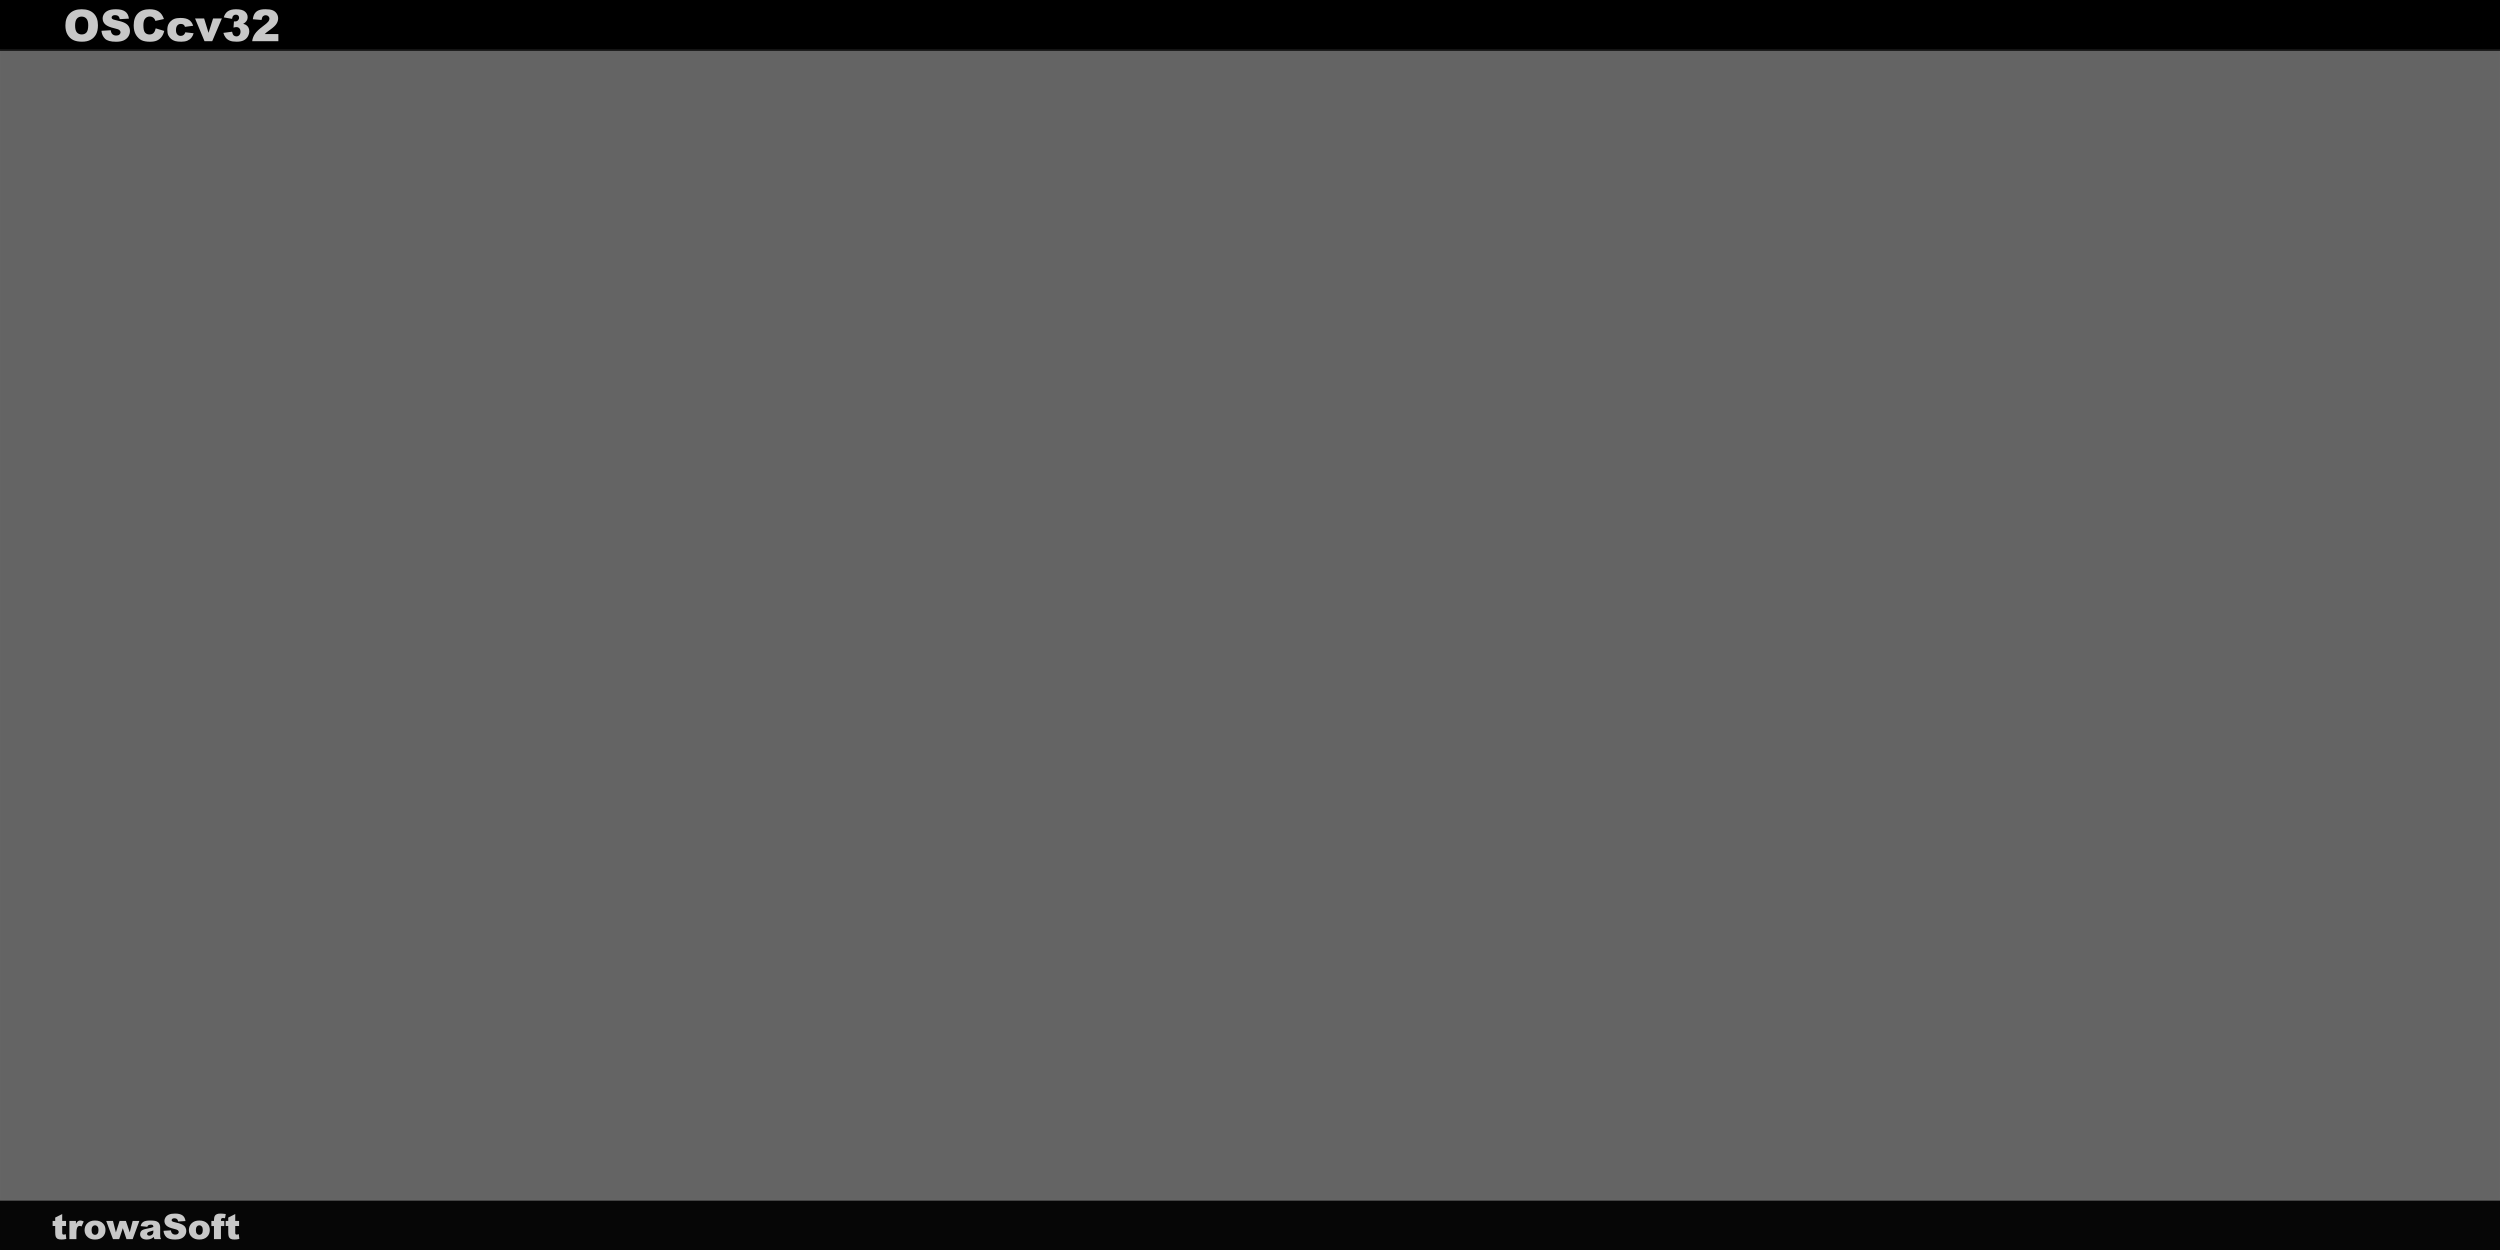
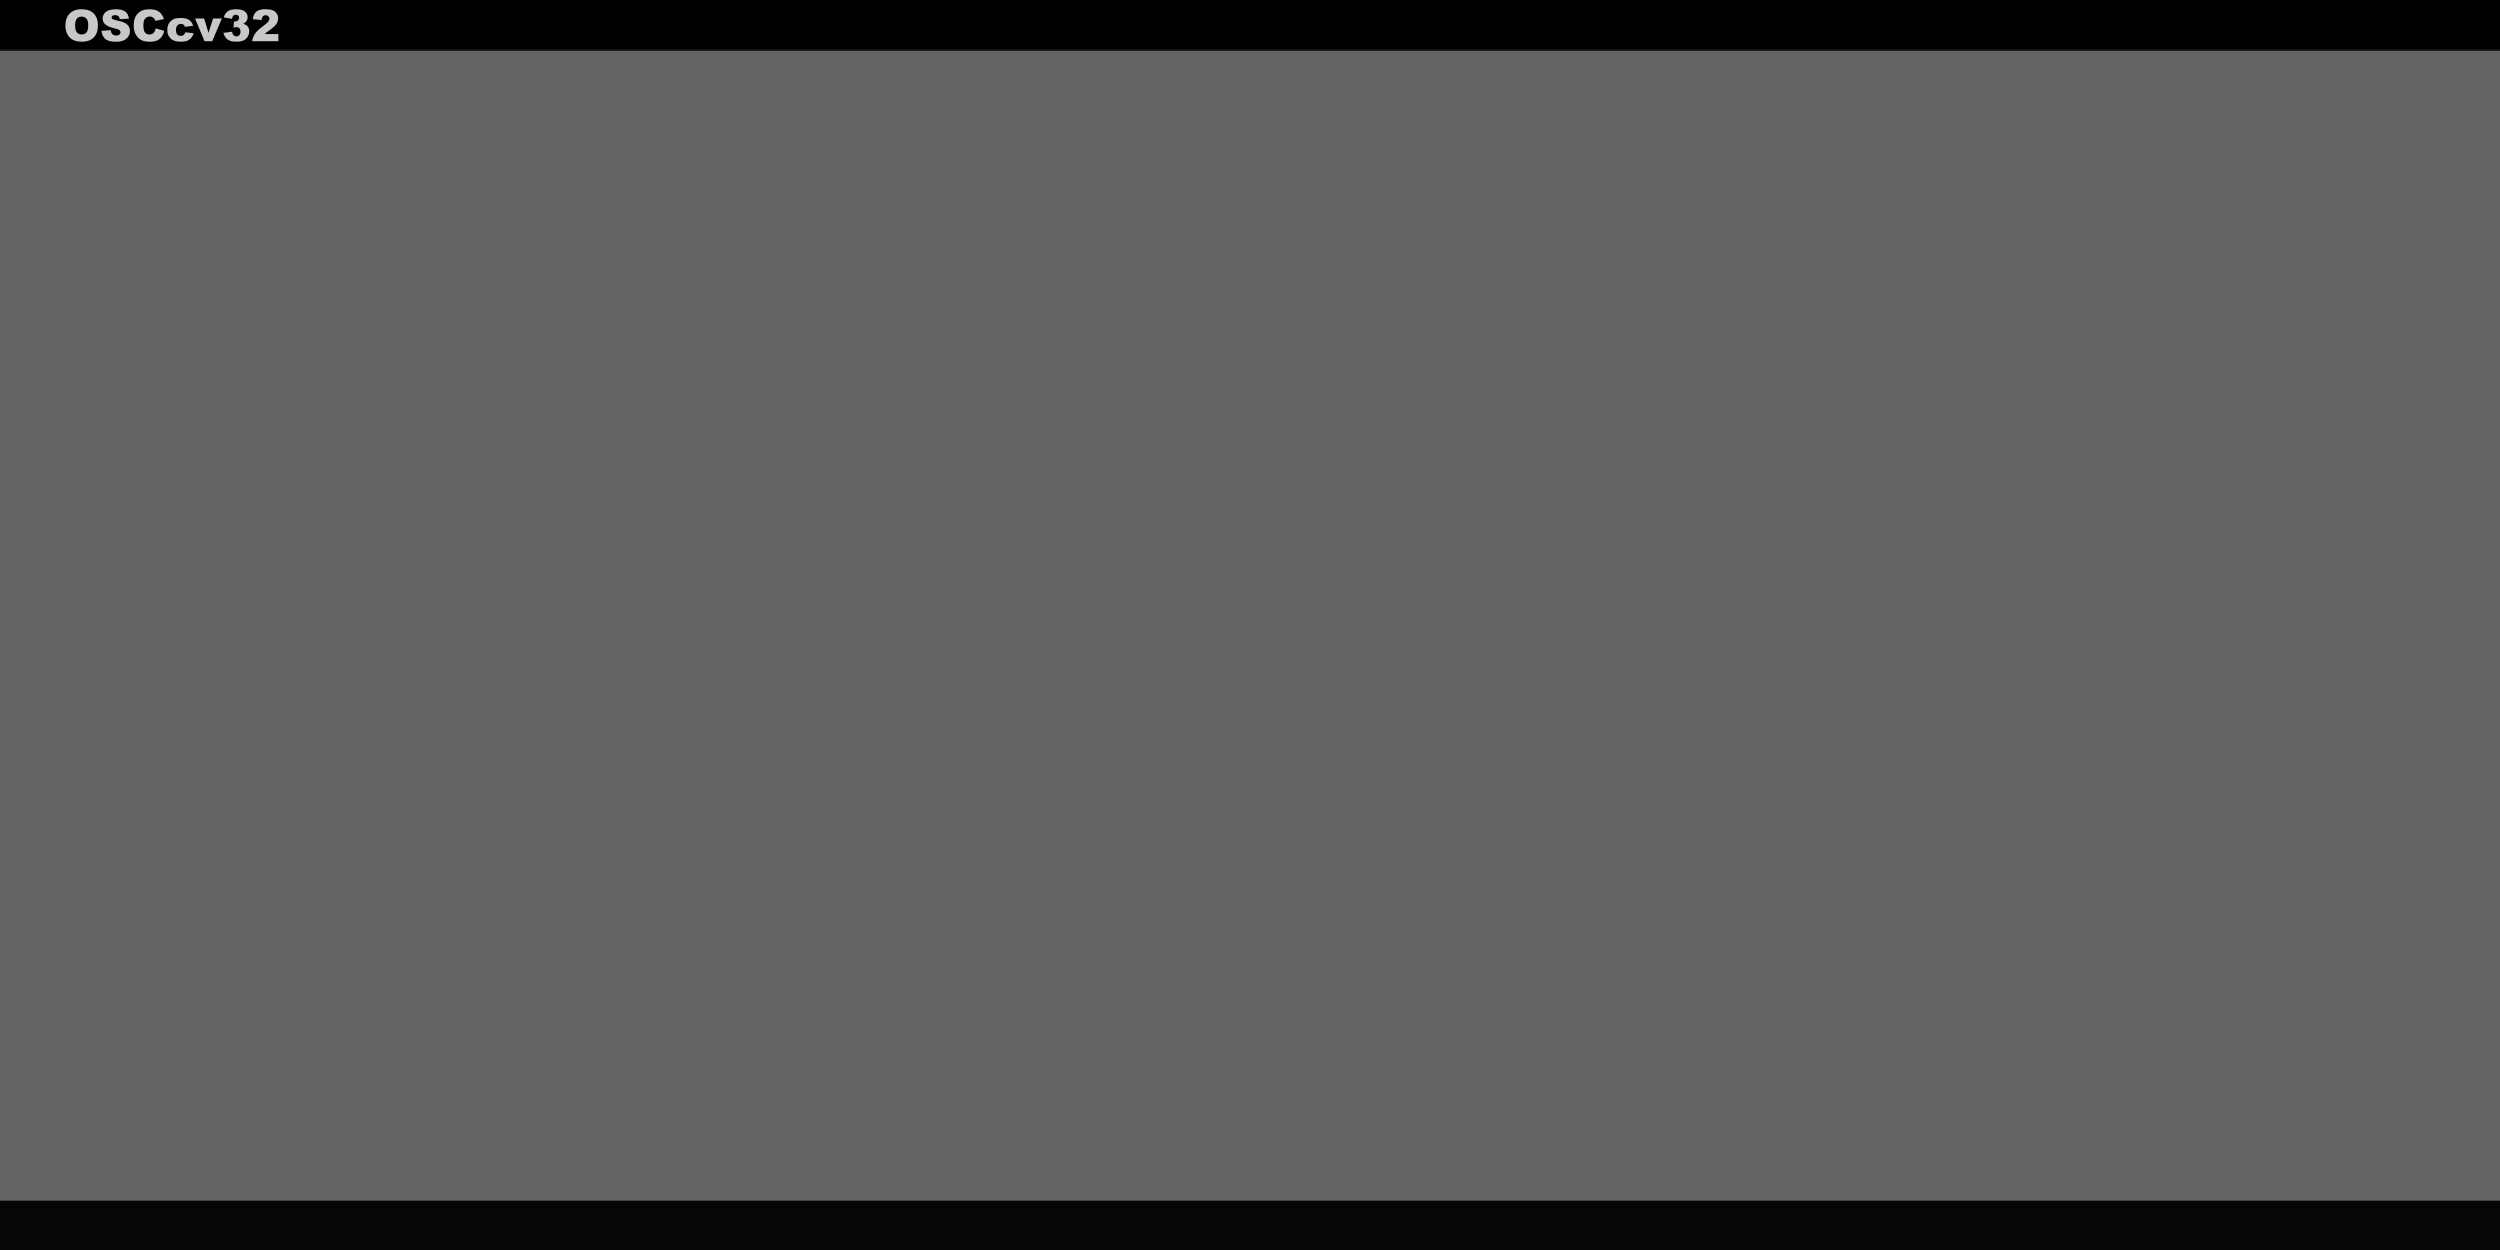
<svg xmlns="http://www.w3.org/2000/svg" width="760" height="380" viewBox="0 0 201.083 100.542" version="1.1" id="svg4558">
  <style id="style868" />
  <defs id="defs4552" />
  <g id="layer2" style="display:inline">
    <rect style="fill:#646464;fill-opacity:1;fill-rule:nonzero;stroke:none;stroke-width:0.265;stroke-linejoin:miter;stroke-miterlimit:4;stroke-dasharray:none;stroke-dashoffset:0;stroke-opacity:1" id="rect5123" width="201.083" height="100.542" x="0" y="5.3125e-08" />
    <path style="fill:none;stroke:#1e1e1e;stroke-width:0.265px;stroke-linecap:butt;stroke-linejoin:miter;stroke-opacity:1" d="m 0,3.969 c 31.089,0 201.083,0 201.083,0" id="path5125" />
    <path style="fill:none;stroke:#656565;stroke-width:0.265px;stroke-linecap:butt;stroke-linejoin:miter;stroke-opacity:1" d="m 0,96.573 c 31.089,0 201.083,0 201.083,0" id="path5125-2" />
    <text xml:space="preserve" style="font-style:normal;font-variant:normal;font-weight:normal;font-stretch:normal;font-size:4.586px;line-height:1.25;font-family:Arial;-inkscape-font-specification:Arial;letter-spacing:0px;word-spacing:0px;fill:#c8c8c8;fill-opacity:1;stroke:none;stroke-width:0.265" x="-32.497" y="1.519" id="text4544-0">
      <tspan id="tspan4542-4" x="-32.497" y="1.519" style="font-style:normal;font-variant:normal;font-weight:900;font-stretch:normal;font-size:3.528px;font-family:Arial;-inkscape-font-specification:'Arial Heavy';fill:#c8c8c8;fill-opacity:1;stroke-width:0.265">OSCcv32</tspan>
    </text>
    <text xml:space="preserve" style="font-style:normal;font-variant:normal;font-weight:normal;font-stretch:normal;font-size:2.117px;line-height:1.25;font-family:Arial;-inkscape-font-specification:Arial;letter-spacing:0px;word-spacing:0px;fill:#c8c8c8;fill-opacity:1;stroke:none;stroke-width:0.265" x="-19.607" y="98.232" id="text4544-0-9">
      <tspan id="tspan4542-4-8" x="-19.607" y="98.232" style="font-style:normal;font-variant:normal;font-weight:900;font-stretch:normal;font-size:2.822px;font-family:Arial;-inkscape-font-specification:'Arial Heavy';fill:#c8c8c8;fill-opacity:1;stroke-width:0.265">trowaSoft</tspan>
    </text>
  </g>
  <g id="layer1" transform="translate(0,-196.4583)" style="display:inline">
    <rect style="fill:#000000;fill-opacity:1;fill-rule:nonzero;stroke:none;stroke-width:0.265;stroke-linejoin:miter;stroke-miterlimit:4;stroke-dasharray:none;stroke-dashoffset:0;stroke-opacity:1" id="rect5105" width="201.083" height="3.969" x="0" y="196.458" />
    <rect style="fill:#000000;fill-opacity:0.94;fill-rule:nonzero;stroke:none;stroke-width:0.265;stroke-linejoin:miter;stroke-miterlimit:4;stroke-dasharray:none;stroke-dashoffset:0;stroke-opacity:1" id="rect5105-6" width="201.083" height="3.969" x="-1.4210855e-14" y="293.031" />
    <g transform="translate(-0.0940331,5.6511)" aria-label="trowaSoft" style="font-style:normal;font-variant:normal;font-weight:normal;font-stretch:normal;font-size:4.586px;line-height:1.25;font-family:Arial;-inkscape-font-specification:Arial;letter-spacing:0px;word-spacing:0px;display:inline;fill:#c8c8c8;fill-opacity:1;stroke:none;stroke-width:0.265" id="text4544-0-8-0">
      <path d="m 6.347,293.427 v 0.696 h 0.386 v 0.512 H 6.347 v 0.649 q 0,0.117 0.022,0.155 0.034,0.059 0.121,0.059 0.078,0 0.217,-0.045 l 0.052,0.484 q -0.26,0.057 -0.486,0.057 -0.262,0 -0.386,-0.067 -0.124,-0.067 -0.184,-0.203 -0.059,-0.138 -0.059,-0.444 v -0.644 H 5.386 v -0.512 h 0.258 v -0.336 z" style="font-style:normal;font-variant:normal;font-weight:900;font-stretch:normal;font-size:3.528px;font-family:Arial;-inkscape-font-specification:'Arial Heavy';fill:#c8c8c8;fill-opacity:1;stroke-width:0.265" id="path5280-4" />
      <path d="m 7.072,294.123 h 0.656 v 0.3 q 0.095,-0.195 0.195,-0.267 0.102,-0.074 0.25,-0.074 0.155,0 0.339,0.097 l -0.217,0.5 q -0.124,-0.052 -0.196,-0.052 -0.138,0 -0.214,0.114 -0.109,0.16 -0.109,0.599 v 0.613 H 7.072 Z" style="font-style:normal;font-variant:normal;font-weight:900;font-stretch:normal;font-size:3.528px;font-family:Arial;-inkscape-font-specification:'Arial Heavy';fill:#c8c8c8;fill-opacity:1;stroke-width:0.265" id="path5282-6" />
      <path d="m 8.598,295.042 q 0,-0.419 0.282,-0.689 0.282,-0.272 0.763,-0.272 0.549,0 0.83,0.319 0.226,0.257 0.226,0.632 0,0.422 -0.281,0.692 -0.279,0.269 -0.773,0.269 -0.441,0 -0.713,-0.224 -0.334,-0.277 -0.334,-0.727 z m 0.703,-0.002 q 0,0.245 0.098,0.362 0.1,0.117 0.25,0.117 0.152,0 0.248,-0.115 0.098,-0.115 0.098,-0.37 0,-0.238 -0.098,-0.353 -0.098,-0.117 -0.243,-0.117 -0.153,0 -0.253,0.119 -0.1,0.117 -0.1,0.358 z" style="font-style:normal;font-variant:normal;font-weight:900;font-stretch:normal;font-size:3.528px;font-family:Arial;-inkscape-font-specification:'Arial Heavy';fill:#c8c8c8;fill-opacity:1;stroke-width:0.265" id="path5284-9" />
      <path d="m 10.772,294.123 h 0.679 l 0.295,1.152 0.372,-1.152 h 0.632 l 0.386,1.152 0.295,-1.152 h 0.674 l -0.674,1.829 h -0.624 l -0.37,-1.101 -0.358,1.101 h -0.627 z" style="font-style:normal;font-variant:normal;font-weight:900;font-stretch:normal;font-size:3.528px;font-family:Arial;-inkscape-font-specification:'Arial Heavy';fill:#c8c8c8;fill-opacity:1;stroke-width:0.265" id="path5286-9" />
      <path d="m 14.904,294.715 -0.67,-0.071 q 0.038,-0.176 0.109,-0.276 0.072,-0.102 0.207,-0.176 0.096,-0.053 0.265,-0.083 0.169,-0.029 0.365,-0.029 0.315,0 0.506,0.036 0.191,0.034 0.319,0.146 0.09,0.077 0.141,0.22 0.052,0.141 0.052,0.27 v 0.808 q 0,0.129 0.015,0.203 0.017,0.072 0.072,0.186 h -0.658 q -0.04,-0.071 -0.052,-0.107 -0.012,-0.038 -0.024,-0.117 -0.138,0.133 -0.274,0.189 -0.186,0.076 -0.432,0.076 -0.327,0 -0.498,-0.152 -0.169,-0.152 -0.169,-0.374 0,-0.208 0.122,-0.343 0.122,-0.134 0.451,-0.2 0.394,-0.079 0.512,-0.11 0.117,-0.033 0.248,-0.084 0,-0.129 -0.053,-0.181 -0.053,-0.052 -0.188,-0.052 -0.172,0 -0.258,0.055 -0.067,0.043 -0.109,0.162 z m 0.608,0.369 q -0.145,0.052 -0.301,0.091 -0.214,0.057 -0.27,0.112 -0.059,0.057 -0.059,0.129 0,0.083 0.057,0.136 0.059,0.052 0.171,0.052 0.117,0 0.217,-0.057 0.102,-0.057 0.143,-0.138 0.043,-0.083 0.043,-0.214 z" style="font-style:normal;font-variant:normal;font-weight:900;font-stretch:normal;font-size:3.528px;font-family:Arial;-inkscape-font-specification:'Arial Heavy';fill:#c8c8c8;fill-opacity:1;stroke-width:0.265" id="path5288-2" />
      <path d="m 16.532,295.116 0.742,-0.046 q 0.024,0.181 0.098,0.276 0.121,0.153 0.345,0.153 0.167,0 0.257,-0.077 0.091,-0.079 0.091,-0.183 0,-0.098 -0.086,-0.176 -0.086,-0.077 -0.4,-0.146 -0.513,-0.115 -0.732,-0.307 -0.22,-0.191 -0.22,-0.487 0,-0.195 0.112,-0.367 0.114,-0.174 0.339,-0.272 0.227,-0.1 0.622,-0.1 0.484,0 0.737,0.181 0.255,0.179 0.303,0.572 l -0.736,0.043 q -0.029,-0.171 -0.124,-0.248 -0.093,-0.077 -0.258,-0.077 -0.136,0 -0.205,0.059 -0.069,0.057 -0.069,0.14 0,0.06 0.057,0.109 0.055,0.05 0.262,0.093 0.512,0.11 0.732,0.224 0.222,0.112 0.322,0.279 0.102,0.167 0.102,0.374 0,0.243 -0.134,0.448 -0.134,0.205 -0.376,0.312 -0.241,0.105 -0.608,0.105 -0.644,0 -0.892,-0.248 -0.248,-0.248 -0.281,-0.63 z" style="font-style:normal;font-variant:normal;font-weight:900;font-stretch:normal;font-size:3.528px;font-family:Arial;-inkscape-font-specification:'Arial Heavy';fill:#c8c8c8;fill-opacity:1;stroke-width:0.265" id="path5290-3" />
      <path d="m 19.085,295.042 q 0,-0.419 0.282,-0.689 0.282,-0.272 0.763,-0.272 0.549,0 0.83,0.319 0.226,0.257 0.226,0.632 0,0.422 -0.281,0.692 -0.279,0.269 -0.773,0.269 -0.441,0 -0.713,-0.224 -0.334,-0.277 -0.334,-0.727 z m 0.703,-0.002 q 0,0.245 0.098,0.362 0.1,0.117 0.25,0.117 0.152,0 0.248,-0.115 0.098,-0.115 0.098,-0.37 0,-0.238 -0.098,-0.353 -0.098,-0.117 -0.243,-0.117 -0.153,0 -0.253,0.119 -0.1,0.117 -0.1,0.358 z" style="font-style:normal;font-variant:normal;font-weight:900;font-stretch:normal;font-size:3.528px;font-family:Arial;-inkscape-font-specification:'Arial Heavy';fill:#c8c8c8;fill-opacity:1;stroke-width:0.265" id="path5292-6" />
      <path d="m 22.308,294.123 h 0.334 v 0.513 h -0.334 v 1.316 H 21.605 v -1.316 h -0.262 v -0.513 h 0.262 v -0.083 q 0,-0.112 0.024,-0.246 0.024,-0.134 0.09,-0.219 0.067,-0.086 0.186,-0.138 0.121,-0.053 0.351,-0.053 0.184,0 0.536,0.043 l -0.078,0.424 q -0.126,-0.021 -0.203,-0.021 -0.095,0 -0.136,0.033 -0.041,0.031 -0.059,0.1 -0.009,0.038 -0.009,0.16 z" style="font-style:normal;font-variant:normal;font-weight:900;font-stretch:normal;font-size:3.528px;font-family:Arial;-inkscape-font-specification:'Arial Heavy';fill:#c8c8c8;fill-opacity:1;stroke-width:0.265" id="path5294-8" />
      <path d="m 23.745,293.427 v 0.696 h 0.386 v 0.512 h -0.386 v 0.649 q 0,0.117 0.022,0.155 0.034,0.059 0.121,0.059 0.078,0 0.217,-0.045 l 0.052,0.484 q -0.26,0.057 -0.486,0.057 -0.262,0 -0.386,-0.067 -0.124,-0.067 -0.184,-0.203 -0.059,-0.138 -0.059,-0.444 v -0.644 H 22.783 v -0.512 h 0.258 v -0.336 z" style="font-style:normal;font-variant:normal;font-weight:900;font-stretch:normal;font-size:3.528px;font-family:Arial;-inkscape-font-specification:'Arial Heavy';fill:#c8c8c8;fill-opacity:1;stroke-width:0.265" id="path5296-2" />
    </g>
-     <g aria-label="trowaSoft" style="font-style:normal;font-variant:normal;font-weight:normal;font-stretch:normal;font-size:2.117px;line-height:1.25;font-family:Arial;-inkscape-font-specification:Arial;letter-spacing:0px;word-spacing:0px;fill:#c8c8c8;fill-opacity:1;stroke:none;stroke-width:0.265" id="text4544-0-9-0" transform="translate(23.48246,193.0518)">
-       <path d="m -18.48,101.053 v 0.557 h 0.309 v 0.409 h -0.309 v 0.52 q 0,0.094 0.018,0.124 0.028,0.047 0.096,0.047 0.062,0 0.174,-0.036 l 0.041,0.387 q -0.208,0.045 -0.389,0.045 -0.209,0 -0.309,-0.054 -0.099,-0.054 -0.147,-0.163 -0.047,-0.11 -0.047,-0.356 v -0.515 h -0.207 v -0.409 h 0.207 v -0.269 z" style="font-style:normal;font-variant:normal;font-weight:900;font-stretch:normal;font-size:2.822px;font-family:Arial;-inkscape-font-specification:'Arial Heavy';fill:#c8c8c8;fill-opacity:1;stroke-width:0.265" id="path200" />
-       <path d="m -17.9,101.61 h 0.525 v 0.24 q 0.076,-0.156 0.156,-0.214 0.081,-0.059 0.2,-0.059 0.124,0 0.271,0.077 l -0.174,0.4 q -0.099,-0.041 -0.157,-0.041 -0.11,0 -0.171,0.091 -0.087,0.128 -0.087,0.48 v 0.491 h -0.564 z" style="font-style:normal;font-variant:normal;font-weight:900;font-stretch:normal;font-size:2.822px;font-family:Arial;-inkscape-font-specification:'Arial Heavy';fill:#c8c8c8;fill-opacity:1;stroke-width:0.265" id="path202" />
-       <path d="m -16.679,102.346 q 0,-0.335 0.226,-0.551 0.226,-0.218 0.61,-0.218 0.44,0 0.664,0.255 0.181,0.205 0.181,0.506 0,0.338 -0.225,0.554 -0.223,0.215 -0.619,0.215 -0.353,0 -0.571,-0.179 -0.267,-0.222 -0.267,-0.582 z m 0.562,-10e-4 q 0,0.196 0.079,0.289 0.08,0.094 0.2,0.094 0.121,0 0.198,-0.092 0.079,-0.092 0.079,-0.296 0,-0.19 -0.079,-0.282 -0.079,-0.094 -0.194,-0.094 -0.123,0 -0.203,0.095 -0.08,0.094 -0.08,0.287 z" style="font-style:normal;font-variant:normal;font-weight:900;font-stretch:normal;font-size:2.822px;font-family:Arial;-inkscape-font-specification:'Arial Heavy';fill:#c8c8c8;fill-opacity:1;stroke-width:0.265" id="path204" />
-       <path d="m -14.94,101.61 h 0.543 l 0.236,0.922 0.298,-0.922 h 0.506 l 0.309,0.922 0.236,-0.922 h 0.539 l -0.539,1.463 h -0.499 l -0.296,-0.881 -0.287,0.881 h -0.502 z" style="font-style:normal;font-variant:normal;font-weight:900;font-stretch:normal;font-size:2.822px;font-family:Arial;-inkscape-font-specification:'Arial Heavy';fill:#c8c8c8;fill-opacity:1;stroke-width:0.265" id="path206" />
-       <path d="m -11.634,102.084 -0.536,-0.057 q 0.03,-0.141 0.087,-0.22 0.058,-0.081 0.165,-0.141 0.077,-0.043 0.212,-0.066 0.135,-0.023 0.292,-0.023 0.252,0 0.405,0.029 0.153,0.028 0.255,0.117 0.072,0.062 0.113,0.176 0.041,0.113 0.041,0.216 v 0.646 q 0,0.103 0.012,0.163 0.014,0.058 0.058,0.149 h -0.526 q -0.032,-0.057 -0.041,-0.085 -0.01,-0.03 -0.019,-0.094 -0.11,0.106 -0.219,0.152 -0.149,0.061 -0.346,0.061 -0.262,0 -0.398,-0.121 -0.135,-0.121 -0.135,-0.299 0,-0.167 0.098,-0.274 0.098,-0.107 0.361,-0.16 0.316,-0.063 0.409,-0.088 0.094,-0.026 0.198,-0.068 0,-0.103 -0.043,-0.145 -0.043,-0.041 -0.15,-0.041 -0.138,0 -0.207,0.044 -0.054,0.035 -0.087,0.13 z m 0.486,0.295 q -0.116,0.041 -0.241,0.073 -0.171,0.045 -0.216,0.09 -0.047,0.045 -0.047,0.103 0,0.066 0.045,0.109 0.047,0.041 0.136,0.041 0.094,0 0.174,-0.045 0.081,-0.045 0.114,-0.11 0.034,-0.066 0.034,-0.171 z" style="font-style:normal;font-variant:normal;font-weight:900;font-stretch:normal;font-size:2.822px;font-family:Arial;-inkscape-font-specification:'Arial Heavy';fill:#c8c8c8;fill-opacity:1;stroke-width:0.265" id="path208" />
-       <path d="m -10.332,102.405 0.594,-0.037 q 0.019,0.145 0.079,0.22 0.096,0.123 0.276,0.123 0.134,0 0.205,-0.062 0.073,-0.063 0.073,-0.146 0,-0.079 -0.069,-0.141 -0.069,-0.062 -0.32,-0.117 -0.411,-0.092 -0.586,-0.245 -0.176,-0.153 -0.176,-0.39 0,-0.156 0.09,-0.294 0.091,-0.139 0.271,-0.218 0.182,-0.08 0.497,-0.08 0.387,0 0.59,0.145 0.204,0.143 0.243,0.458 l -0.588,0.034 q -0.023,-0.136 -0.099,-0.198 -0.074,-0.062 -0.207,-0.062 -0.109,0 -0.164,0.047 -0.055,0.045 -0.055,0.112 0,0.048 0.045,0.087 0.044,0.04 0.209,0.074 0.409,0.088 0.586,0.179 0.178,0.09 0.258,0.223 0.081,0.134 0.081,0.299 0,0.194 -0.107,0.358 -0.107,0.164 -0.3,0.249 -0.193,0.084 -0.486,0.084 -0.515,0 -0.714,-0.198 -0.198,-0.198 -0.225,-0.504 z" style="font-style:normal;font-variant:normal;font-weight:900;font-stretch:normal;font-size:2.822px;font-family:Arial;-inkscape-font-specification:'Arial Heavy';fill:#c8c8c8;fill-opacity:1;stroke-width:0.265" id="path210" />
-       <path d="m -8.29,102.346 q 0,-0.335 0.226,-0.551 0.226,-0.218 0.61,-0.218 0.44,0 0.664,0.255 0.181,0.205 0.181,0.506 0,0.338 -0.225,0.554 -0.223,0.215 -0.619,0.215 -0.353,0 -0.571,-0.179 -0.267,-0.222 -0.267,-0.582 z m 0.562,-10e-4 q 0,0.196 0.079,0.289 0.08,0.094 0.2,0.094 0.121,0 0.198,-0.092 0.079,-0.092 0.079,-0.296 0,-0.19 -0.079,-0.282 -0.079,-0.094 -0.194,-0.094 -0.123,0 -0.203,0.095 -0.08,0.094 -0.08,0.287 z" style="font-style:normal;font-variant:normal;font-weight:900;font-stretch:normal;font-size:2.822px;font-family:Arial;-inkscape-font-specification:'Arial Heavy';fill:#c8c8c8;fill-opacity:1;stroke-width:0.265" id="path212" />
-       <path d="m -5.711,101.61 h 0.267 v 0.411 h -0.267 v 1.053 h -0.562 v -1.053 h -0.209 v -0.411 h 0.209 v -0.066 q 0,-0.09 0.019,-0.197 0.019,-0.107 0.072,-0.175 0.054,-0.069 0.149,-0.11 0.096,-0.043 0.281,-0.043 0.147,0 0.429,0.035 l -0.062,0.339 q -0.101,-0.017 -0.163,-0.017 -0.076,0 -0.109,0.026 -0.033,0.025 -0.047,0.08 -0.007,0.03 -0.007,0.128 z" style="font-style:normal;font-variant:normal;font-weight:900;font-stretch:normal;font-size:2.822px;font-family:Arial;-inkscape-font-specification:'Arial Heavy';fill:#c8c8c8;fill-opacity:1;stroke-width:0.265" id="path214" />
-       <path d="m -4.562,101.053 v 0.557 h 0.309 v 0.409 h -0.309 v 0.52 q 0,0.094 0.018,0.124 0.028,0.047 0.096,0.047 0.062,0 0.174,-0.036 l 0.041,0.387 q -0.208,0.045 -0.389,0.045 -0.209,0 -0.309,-0.054 -0.099,-0.054 -0.147,-0.163 -0.047,-0.11 -0.047,-0.356 v -0.515 h -0.207 v -0.409 h 0.207 v -0.269 z" style="font-style:normal;font-variant:normal;font-weight:900;font-stretch:normal;font-size:2.822px;font-family:Arial;-inkscape-font-specification:'Arial Heavy';fill:#c8c8c8;fill-opacity:1;stroke-width:0.265" id="path216" />
-     </g>
    <g aria-label="OSCcv32" id="text4544-0-4" style="font-style:normal;font-variant:normal;font-weight:normal;font-stretch:normal;font-size:4.586px;line-height:1.25;font-family:Arial;-inkscape-font-specification:Arial;letter-spacing:0px;word-spacing:0px;display:inline;fill:#c8c8c8;fill-opacity:1;stroke:none;stroke-width:0.265">
      <path d="m 5.26,198.51 q 0,-0.618 0.345,-0.963 0.345,-0.345 0.959,-0.345 0.63,0 0.972,0.339 0.341,0.338 0.341,0.947 0,0.443 -0.15,0.727 -0.148,0.282 -0.431,0.441 -0.281,0.157 -0.701,0.157 -0.427,0 -0.708,-0.136 -0.279,-0.136 -0.453,-0.431 -0.174,-0.295 -0.174,-0.737 z m 0.78,0.003 q 0,0.382 0.141,0.549 0.143,0.167 0.388,0.167 0.251,0 0.389,-0.164 0.138,-0.164 0.138,-0.587 0,-0.357 -0.145,-0.52 -0.143,-0.165 -0.389,-0.165 -0.236,0 -0.379,0.167 -0.143,0.167 -0.143,0.553 z" style="font-style:normal;font-variant:normal;font-weight:900;font-stretch:normal;font-size:3.528px;font-family:Arial;-inkscape-font-specification:'Arial Heavy';fill:#c8c8c8;fill-opacity:1;stroke-width:0.265" id="path865" />
      <path d="m 8.161,198.935 0.742,-0.046 q 0.024,0.181 0.098,0.276 0.121,0.153 0.345,0.153 0.167,0 0.257,-0.077 0.091,-0.079 0.091,-0.183 0,-0.098 -0.086,-0.176 -0.086,-0.077 -0.4,-0.146 -0.513,-0.115 -0.732,-0.307 -0.22,-0.191 -0.22,-0.487 0,-0.195 0.112,-0.367 0.114,-0.174 0.339,-0.272 0.227,-0.1 0.622,-0.1 0.484,0 0.737,0.181 0.255,0.179 0.303,0.572 l -0.736,0.043 q -0.029,-0.171 -0.124,-0.248 -0.093,-0.077 -0.258,-0.077 -0.136,0 -0.205,0.059 -0.069,0.057 -0.069,0.14 0,0.06 0.057,0.109 0.055,0.05 0.262,0.093 0.512,0.11 0.732,0.224 0.222,0.112 0.322,0.279 0.102,0.167 0.102,0.374 0,0.243 -0.134,0.448 -0.134,0.205 -0.376,0.312 -0.241,0.105 -0.608,0.105 -0.644,0 -0.892,-0.248 -0.248,-0.248 -0.281,-0.63 z" style="font-style:normal;font-variant:normal;font-weight:900;font-stretch:normal;font-size:3.528px;font-family:Arial;-inkscape-font-specification:'Arial Heavy';fill:#c8c8c8;fill-opacity:1;stroke-width:0.265" id="path867" />
      <path d="m 12.526,198.739 0.684,0.207 q -0.069,0.288 -0.217,0.481 -0.148,0.193 -0.369,0.291 -0.219,0.098 -0.558,0.098 -0.412,0 -0.674,-0.119 -0.26,-0.121 -0.45,-0.422 -0.189,-0.301 -0.189,-0.772 0,-0.627 0.332,-0.963 0.334,-0.338 0.944,-0.338 0.477,0 0.749,0.193 0.274,0.193 0.407,0.593 l -0.689,0.153 q -0.036,-0.115 -0.076,-0.169 -0.065,-0.09 -0.16,-0.138 -0.095,-0.048 -0.212,-0.048 -0.265,0 -0.407,0.214 -0.107,0.158 -0.107,0.498 0,0.42 0.127,0.577 0.127,0.155 0.358,0.155 0.224,0 0.338,-0.126 0.115,-0.126 0.167,-0.365 z" style="font-style:normal;font-variant:normal;font-weight:900;font-stretch:normal;font-size:3.528px;font-family:Arial;-inkscape-font-specification:'Arial Heavy';fill:#c8c8c8;fill-opacity:1;stroke-width:0.265" id="path869" />
      <path d="m 14.906,199.056 0.667,0.076 q -0.055,0.208 -0.181,0.362 -0.126,0.152 -0.322,0.236 -0.195,0.084 -0.496,0.084 -0.291,0 -0.486,-0.053 -0.193,-0.055 -0.332,-0.176 -0.14,-0.122 -0.219,-0.286 -0.079,-0.164 -0.079,-0.434 0,-0.282 0.096,-0.47 0.071,-0.138 0.193,-0.246 0.122,-0.11 0.251,-0.164 0.205,-0.084 0.525,-0.084 0.448,0 0.682,0.16 0.236,0.16 0.331,0.469 l -0.66,0.088 q -0.031,-0.117 -0.114,-0.176 -0.081,-0.06 -0.219,-0.06 -0.174,0 -0.282,0.126 -0.107,0.124 -0.107,0.377 0,0.226 0.107,0.343 0.107,0.117 0.272,0.117 0.138,0 0.231,-0.071 0.095,-0.071 0.141,-0.217 z" style="font-style:normal;font-variant:normal;font-weight:900;font-stretch:normal;font-size:3.528px;font-family:Arial;-inkscape-font-specification:'Arial Heavy';fill:#c8c8c8;fill-opacity:1;stroke-width:0.265" id="path871" />
      <path d="m 15.687,197.941 h 0.73 l 0.355,1.159 0.367,-1.159 h 0.708 l -0.777,1.829 h -0.622 z" style="font-style:normal;font-variant:normal;font-weight:900;font-stretch:normal;font-size:3.528px;font-family:Arial;-inkscape-font-specification:'Arial Heavy';fill:#c8c8c8;fill-opacity:1;stroke-width:0.265" id="path873" />
      <path d="m 18.663,197.976 -0.663,-0.119 q 0.083,-0.317 0.317,-0.486 0.236,-0.169 0.667,-0.169 0.494,0 0.715,0.184 0.22,0.184 0.22,0.463 0,0.164 -0.09,0.296 -0.09,0.133 -0.27,0.233 0.146,0.036 0.224,0.084 0.126,0.077 0.195,0.205 0.071,0.126 0.071,0.301 0,0.22 -0.115,0.424 -0.115,0.202 -0.332,0.312 -0.217,0.109 -0.57,0.109 -0.345,0 -0.544,-0.081 -0.198,-0.081 -0.327,-0.236 -0.127,-0.157 -0.196,-0.393 l 0.701,-0.093 q 0.041,0.212 0.127,0.295 0.088,0.081 0.222,0.081 0.141,0 0.234,-0.103 0.095,-0.103 0.095,-0.276 0,-0.176 -0.091,-0.272 -0.09,-0.097 -0.245,-0.097 -0.083,0 -0.227,0.041 l 0.036,-0.501 q 0.059,0.009 0.091,0.009 0.138,0 0.229,-0.088 0.093,-0.088 0.093,-0.208 0,-0.115 -0.069,-0.184 -0.069,-0.069 -0.189,-0.069 -0.124,0 -0.202,0.076 -0.078,0.074 -0.105,0.262 z" style="font-style:normal;font-variant:normal;font-weight:900;font-stretch:normal;font-size:3.528px;font-family:Arial;-inkscape-font-specification:'Arial Heavy';fill:#c8c8c8;fill-opacity:1;stroke-width:0.265" id="path875" />
      <path d="m 22.389,199.77 h -2.105 q 0.036,-0.312 0.219,-0.586 0.184,-0.276 0.689,-0.649 0.308,-0.229 0.394,-0.348 0.086,-0.119 0.086,-0.226 0,-0.115 -0.086,-0.196 -0.084,-0.083 -0.214,-0.083 -0.134,0 -0.22,0.084 -0.084,0.084 -0.114,0.298 l -0.703,-0.057 q 0.041,-0.296 0.152,-0.462 0.11,-0.167 0.31,-0.255 0.202,-0.09 0.556,-0.09 0.37,0 0.575,0.084 0.207,0.084 0.324,0.26 0.119,0.174 0.119,0.391 0,0.231 -0.136,0.441 -0.134,0.21 -0.491,0.462 -0.212,0.146 -0.284,0.205 -0.071,0.059 -0.167,0.153 h 1.096 z" style="font-style:normal;font-variant:normal;font-weight:900;font-stretch:normal;font-size:3.528px;font-family:Arial;-inkscape-font-specification:'Arial Heavy';fill:#c8c8c8;fill-opacity:1;stroke-width:0.265" id="path877" />
    </g>
+     <g id="g1" style="opacity:0">
+       <path d="m 6.517,293.745 v 0.696 h 0.386 v 0.512 H 6.517 v 0.649 q 0,0.117 0.022,0.155 0.034,0.059 0.121,0.059 0.078,0 0.217,-0.045 l 0.052,0.484 q -0.26,0.057 -0.486,0.057 -0.262,0 -0.386,-0.067 -0.124,-0.067 -0.184,-0.203 -0.059,-0.138 -0.059,-0.444 v -0.644 H 5.556 v -0.512 h 0.258 v -0.336 z" style="font-style:normal;font-variant:normal;font-weight:900;font-stretch:normal;font-size:3.528px;line-height:1.25;font-family:Arial;-inkscape-font-specification:'Arial Heavy';letter-spacing:0px;word-spacing:0px;display:inline;fill:#c8c8c8;fill-opacity:1;stroke:none;stroke-width:0.265" id="path5261" />
+       <path d="m 7.243,294.441 h 0.656 v 0.3 q 0.095,-0.195 0.195,-0.267 0.102,-0.074 0.25,-0.074 0.155,0 0.339,0.097 l -0.217,0.5 q -0.124,-0.052 -0.196,-0.052 -0.138,0 -0.214,0.114 -0.109,0.16 -0.109,0.599 v 0.613 H 7.243 Z" style="font-style:normal;font-variant:normal;font-weight:900;font-stretch:normal;font-size:3.528px;line-height:1.25;font-family:Arial;-inkscape-font-specification:'Arial Heavy';letter-spacing:0px;word-spacing:0px;display:inline;fill:#c8c8c8;fill-opacity:1;stroke:none;stroke-width:0.265" id="path5263" />
+       <path d="m 8.769,295.361 q 0,-0.419 0.282,-0.689 0.282,-0.272 0.763,-0.272 0.549,0 0.83,0.319 0.226,0.257 0.226,0.632 0,0.422 -0.281,0.692 -0.279,0.269 -0.773,0.269 -0.441,0 -0.713,-0.224 -0.334,-0.277 -0.334,-0.727 z m 0.703,-0.002 q 0,0.245 0.098,0.362 0.1,0.117 0.25,0.117 0.152,0 0.248,-0.115 0.098,-0.115 0.098,-0.37 0,-0.238 -0.098,-0.353 -0.098,-0.117 -0.243,-0.117 -0.153,0 -0.253,0.119 -0.1,0.117 -0.1,0.358 z" style="font-style:normal;font-variant:normal;font-weight:900;font-stretch:normal;font-size:3.528px;line-height:1.25;font-family:Arial;-inkscape-font-specification:'Arial Heavy';letter-spacing:0px;word-spacing:0px;display:inline;fill:#c8c8c8;fill-opacity:1;stroke:none;stroke-width:0.265" id="path5265" />
+       <path d="m 15.982,294.511 h 0.679 l 0.295,1.152 0.372,-1.152 h 0.632 l 0.386,1.152 0.295,-1.152 h 0.674 l -0.674,1.829 h -0.624 l -0.37,-1.101 -0.358,1.101 h -0.627 z" style="font-style:normal;font-variant:normal;font-weight:900;font-stretch:normal;font-size:3.528px;line-height:1.25;font-family:Arial;-inkscape-font-specification:'Arial Heavy';letter-spacing:0px;word-spacing:0px;display:inline;fill:#c8c8c8;fill-opacity:1;stroke:none;stroke-width:0.265" id="path5267" />
+       <path d="m 19.975,295.081 -0.67,-0.071 q 0.038,-0.176 0.109,-0.276 0.072,-0.102 0.207,-0.176 0.096,-0.053 0.265,-0.083 0.169,-0.029 0.365,-0.029 0.315,0 0.506,0.036 0.191,0.034 0.319,0.146 0.09,0.077 0.141,0.22 0.052,0.141 0.052,0.27 v 0.808 q 0,0.129 0.015,0.203 0.017,0.072 0.072,0.186 h -0.658 q -0.04,-0.071 -0.052,-0.107 -0.012,-0.038 -0.024,-0.117 -0.138,0.133 -0.274,0.189 -0.186,0.076 -0.432,0.076 -0.327,0 -0.498,-0.152 -0.169,-0.152 -0.169,-0.374 0,-0.208 0.122,-0.343 0.122,-0.134 0.451,-0.2 0.394,-0.079 0.512,-0.11 0.117,-0.033 0.248,-0.084 0,-0.129 -0.053,-0.181 -0.053,-0.052 -0.188,-0.052 -0.172,0 -0.258,0.055 -0.067,0.043 -0.109,0.162 z m 0.608,0.369 q -0.145,0.052 -0.301,0.091 -0.214,0.057 -0.27,0.112 -0.059,0.057 -0.059,0.129 0,0.083 0.057,0.136 0.059,0.052 0.171,0.052 0.117,0 0.217,-0.057 0.102,-0.057 0.143,-0.138 0.043,-0.083 0.043,-0.214 z" style="font-style:normal;font-variant:normal;font-weight:900;font-stretch:normal;font-size:3.528px;line-height:1.25;font-family:Arial;-inkscape-font-specification:'Arial Heavy';letter-spacing:0px;word-spacing:0px;display:inline;fill:#c8c8c8;fill-opacity:1;stroke:none;stroke-width:0.265" id="path5269" />
+       <path d="m 11.046,295.459 0.742,-0.046 q 0.024,0.181 0.098,0.276 0.121,0.153 0.345,0.153 0.167,0 0.257,-0.077 0.091,-0.079 0.091,-0.183 0,-0.098 -0.086,-0.176 -0.086,-0.077 -0.4,-0.146 -0.513,-0.115 -0.732,-0.307 -0.22,-0.191 -0.22,-0.487 0,-0.195 0.112,-0.367 0.114,-0.174 0.339,-0.272 0.227,-0.1 0.622,-0.1 0.484,0 0.737,0.181 0.255,0.179 0.303,0.572 l -0.736,0.043 q -0.029,-0.171 -0.124,-0.248 -0.093,-0.077 -0.258,-0.077 -0.136,0 -0.205,0.059 -0.069,0.057 -0.069,0.14 0,0.06 0.057,0.109 0.055,0.05 0.262,0.093 0.512,0.11 0.732,0.224 0.222,0.112 0.322,0.279 0.102,0.167 0.102,0.374 0,0.243 -0.134,0.448 -0.134,0.205 -0.376,0.312 -0.241,0.105 -0.608,0.105 -0.644,0 -0.892,-0.248 -0.248,-0.248 -0.281,-0.63 z" style="font-style:normal;font-variant:normal;font-weight:900;font-stretch:normal;font-size:3.528px;line-height:1.25;font-family:Arial;-inkscape-font-specification:'Arial Heavy';letter-spacing:0px;word-spacing:0px;display:inline;fill:#c8c8c8;fill-opacity:1;stroke:none;stroke-width:0.265" id="path5271" />
+       <path d="m 13.594,295.488 0.742,-0.046 q 0.024,0.181 0.098,0.276 0.121,0.153 0.345,0.153 0.167,0 0.257,-0.077 0.091,-0.079 0.091,-0.183 0,-0.098 -0.086,-0.176 -0.086,-0.077 -0.4,-0.146 -0.513,-0.115 -0.732,-0.307 -0.22,-0.191 -0.22,-0.487 0,-0.195 0.112,-0.367 0.114,-0.174 0.339,-0.272 0.227,-0.1 0.622,-0.1 0.484,0 0.737,0.181 0.255,0.179 0.303,0.572 l -0.736,0.043 q -0.029,-0.171 -0.124,-0.248 -0.093,-0.077 -0.258,-0.077 -0.136,0 -0.205,0.059 -0.069,0.057 -0.069,0.14 0,0.06 0.057,0.109 0.055,0.05 0.262,0.093 0.512,0.11 0.732,0.224 0.222,0.112 0.322,0.279 0.102,0.167 0.102,0.374 0,0.243 -0.134,0.448 -0.134,0.205 -0.376,0.312 -0.241,0.105 -0.608,0.105 -0.644,0 -0.892,-0.248 -0.248,-0.248 -0.281,-0.63 z" style="font-style:normal;font-variant:normal;font-weight:900;font-stretch:normal;font-size:3.528px;line-height:1.25;font-family:Arial;-inkscape-font-specification:'Arial Heavy';letter-spacing:0px;word-spacing:0px;display:inline;fill:#c8c8c8;fill-opacity:1;stroke:none;stroke-width:0.265" id="path5271-3" />
+       <path d="m 22.441,294.503 h 0.334 v 0.513 H 22.441 v 1.316 h -0.703 v -1.316 h -0.262 v -0.513 h 0.262 v -0.083 q 0,-0.112 0.024,-0.246 0.024,-0.134 0.09,-0.219 0.067,-0.086 0.186,-0.138 0.121,-0.053 0.351,-0.053 0.184,0 0.536,0.043 l -0.078,0.424 q -0.126,-0.021 -0.203,-0.021 -0.095,0 -0.136,0.033 -0.041,0.031 -0.059,0.1 -0.009,0.038 -0.009,0.16 z" style="font-style:normal;font-variant:normal;font-weight:900;font-stretch:normal;font-size:3.528px;line-height:1.25;font-family:Arial;-inkscape-font-specification:'Arial Heavy';letter-spacing:0px;word-spacing:0px;display:inline;fill:#c8c8c8;fill-opacity:1;stroke:none;stroke-width:0.265" id="path5275" />
+     </g>
  </g>
</svg>
